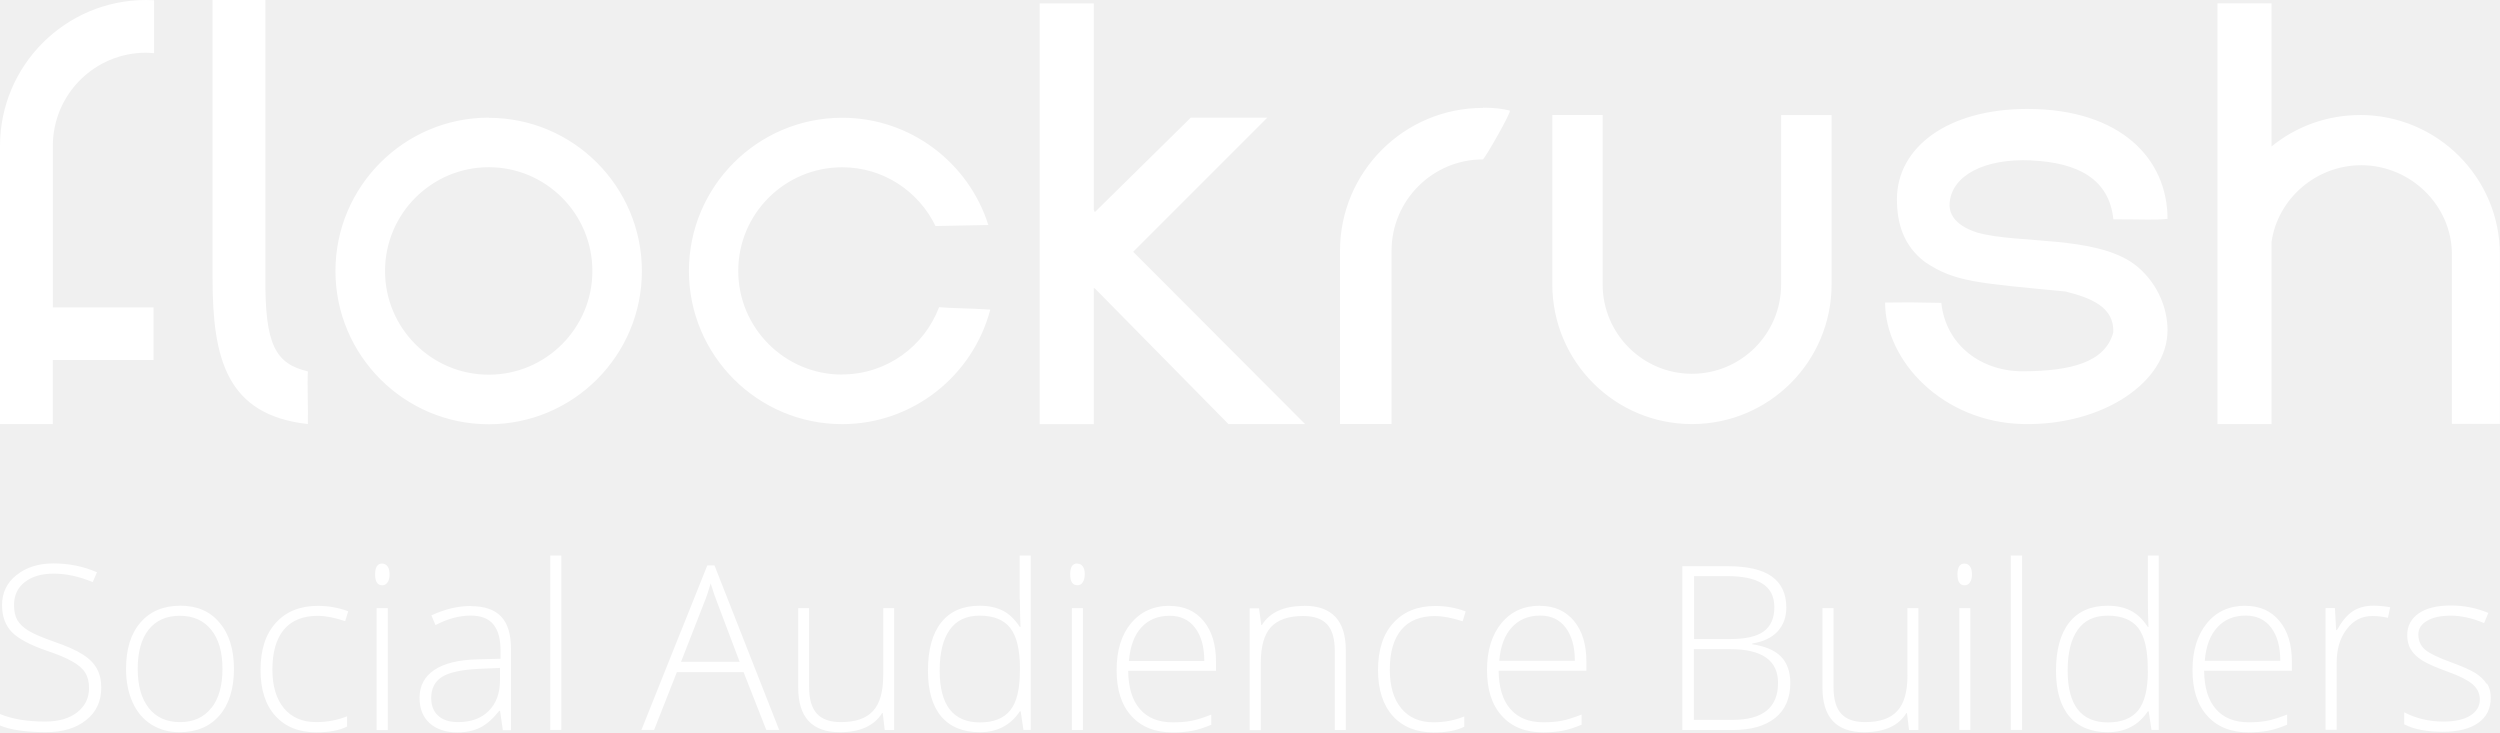
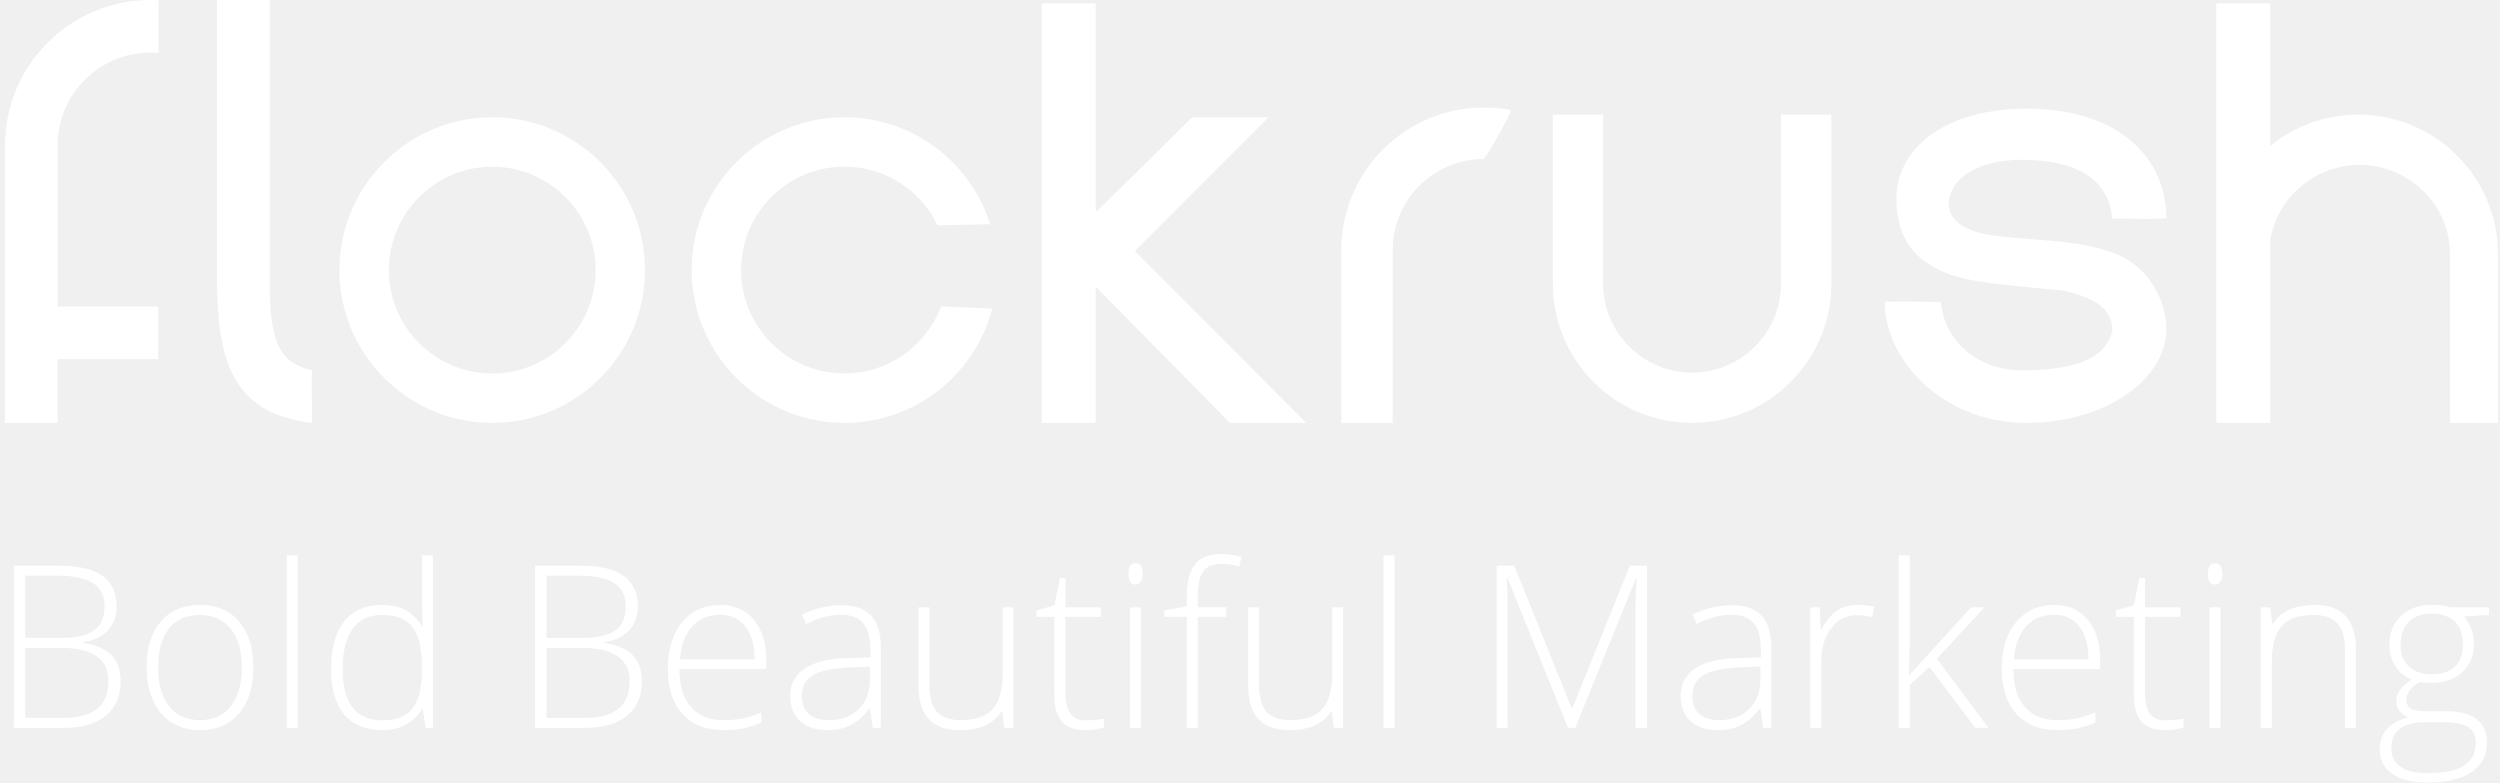
- <svg xmlns="http://www.w3.org/2000/svg" width="413.547" height="121.12">
-   <path fill="#fff" d="M146.1 111.72c0 2.73-.57 4.7-1.7 5.9-1.13 1.23-2.9 1.83-5.3 1.83-1.8 0-3.1-.46-3.96-1.38-.86-.93-1.3-2.4-1.3-4.43V100.6h-1.8v13.16c0 4.9 2.3 7.36 6.88 7.36 3.35 0 5.68-1.05 7-3.16h.1l.33 2.8h1.56V100.6h-1.8v11.1zm-55.08 9.03h1.83V91.9h-1.83v28.85zM117 93.53l-10.9 27.22h2.1l3.77-9.57H123l3.76 9.57h2.13l-10.7-27.22H117zm5.36 15.94h-9.7l3.8-9.73c.4-.97.76-2.04 1.1-3.23.43 1.4.8 2.46 1.1 3.2l3.7 9.8zm249.1-9.27c-2.7 0-4.83.97-6.4 2.9s-2.38 4.5-2.38 7.73c0 3.25.8 5.78 2.45 7.58 1.64 1.84 3.92 2.74 6.85 2.74 1.16 0 2.23-.1 3.2-.27.96-.18 2-.52 3.15-1v-1.68c-1.34.52-2.44.87-3.3 1.03-.9.17-1.9.25-3.05.25-2.36 0-4.17-.73-5.44-2.2-1.27-1.45-1.9-3.56-1.94-6.33h14.52v-1.48c0-2.85-.68-5.1-2.06-6.75-1.37-1.66-3.24-2.5-5.6-2.5zm-6.75 9.1c.2-2.42.9-4.27 2.1-5.55 1.17-1.27 2.72-1.92 4.67-1.92 1.8 0 3.2.66 4.2 1.98 1.02 1.35 1.52 3.17 1.52 5.5h-12.5zm-286.8-9.06c-2.15 0-4.34.52-6.55 1.56l.68 1.6c2-1.05 3.95-1.57 5.82-1.57 1.73 0 2.98.5 3.76 1.47.8.98 1.18 2.42 1.18 4.34v1.33l-3.84.1c-3.1.08-5.46.65-7.1 1.74-1.64 1.1-2.46 2.64-2.46 4.6 0 1.8.55 3.2 1.65 4.2 1.1 1 2.63 1.54 4.6 1.54 1.47 0 2.73-.27 3.8-.8 1.07-.55 2.1-1.46 3.13-2.76h.14l.46 3.2h1.35v-13.42c0-2.44-.54-4.23-1.63-5.38-1.1-1.15-2.75-1.72-4.96-1.72zm4.8 12.24c0 2.18-.63 3.9-1.87 5.12-1.23 1.24-2.93 1.85-5.08 1.85-1.4 0-2.5-.35-3.27-1.05-.78-.7-1.16-1.68-1.16-2.94 0-1.58.6-2.74 1.8-3.5 1.2-.74 3.23-1.18 6.06-1.32l3.52-.15v1.96zm306.5-11.38c-.93.6-1.8 1.64-2.64 3.13h-.13l-.2-3.64h-1.55v20.13h1.84V109.6c0-2.22.55-4.06 1.65-5.5 1.1-1.47 2.5-2.2 4.23-2.2.9 0 1.77.1 2.6.3l.37-1.75c-.98-.17-1.9-.26-2.75-.26-1.33 0-2.47.3-3.4.9zm-359.4-.9c-2.78 0-4.97.92-6.56 2.76-1.6 1.83-2.4 4.4-2.4 7.68 0 2.1.36 3.93 1.08 5.53.72 1.6 1.75 2.82 3.1 3.67 1.35.85 2.9 1.28 4.67 1.28 2.8 0 5-.92 6.6-2.77 1.6-1.85 2.4-4.42 2.4-7.7 0-3.25-.8-5.8-2.4-7.66-1.57-1.9-3.75-2.8-6.5-2.8zm5.13 16.92c-1.22 1.55-2.94 2.33-5.16 2.33-2.23 0-3.95-.78-5.17-2.33-1.22-1.55-1.83-3.7-1.83-6.48 0-2.8.6-4.95 1.8-6.48 1.22-1.52 2.93-2.3 5.16-2.3s3.95.78 5.18 2.3c1.26 1.54 1.88 3.7 1.88 6.48 0 2.77-.6 4.93-1.83 6.48zm376.4-3.98c-.4-.66-1.02-1.26-1.85-1.8-.83-.5-2.15-1.1-3.97-1.76-2.15-.78-3.6-1.48-4.35-2.1-.75-.64-1.13-1.48-1.13-2.53 0-.97.5-1.72 1.46-2.26.96-.58 2.27-.85 3.9-.85 1.7 0 3.54.4 5.52 1.23l.7-1.68c-1.97-.82-4.03-1.23-6.2-1.23-2.28 0-4.05.43-5.32 1.3-1.27.9-1.9 2.08-1.9 3.6 0 .94.2 1.75.62 2.4.4.67 1.03 1.26 1.84 1.78.83.52 2.25 1.15 4.26 1.88 1.88.67 3.23 1.35 4.06 2.04.82.7 1.23 1.54 1.23 2.56 0 1.1-.53 1.98-1.56 2.64-1.03.66-2.55 1-4.53 1-2.26 0-4.4-.5-6.42-1.53v1.98c1.58.83 3.72 1.24 6.42 1.24 2.5 0 4.46-.5 5.83-1.47 1.38-.98 2.07-2.36 2.07-4.17 0-.9-.2-1.7-.63-2.36zM13.7 108.27c-1.07-.7-2.66-1.4-4.78-2.13-2-.7-3.43-1.33-4.26-1.84-.83-.53-1.43-1.1-1.8-1.74-.36-.65-.54-1.47-.54-2.47 0-1.6.6-2.9 1.78-3.8 1.2-.94 2.78-1.4 4.8-1.4 2.04 0 4.2.47 6.44 1.4l.7-1.63c-2.25-.97-4.64-1.46-7.2-1.46-2.5 0-4.53.66-6.12 1.94C1.12 96.4.34 98.07.34 100.1c0 1.84.53 3.3 1.58 4.42 1.06 1.1 2.97 2.14 5.74 3.1 1.9.63 3.33 1.23 4.3 1.8.98.54 1.7 1.16 2.12 1.83.43.67.65 1.52.65 2.55 0 1.67-.65 3-1.96 4.03-1.3 1.02-3.07 1.53-5.3 1.53-3.02 0-5.5-.42-7.47-1.25v1.9c1.77.74 4.3 1.1 7.63 1.1 2.75 0 4.96-.65 6.62-2 1.67-1.3 2.5-3.1 2.5-5.35 0-1.23-.25-2.3-.73-3.16-.5-.9-1.27-1.67-2.33-2.35zm38.86-6.4c1.28 0 2.8.3 4.54.88l.5-1.63c-1.6-.6-3.26-.9-5-.9-2.95 0-5.27.93-6.96 2.8-1.7 1.85-2.54 4.45-2.54 7.8 0 3.24.8 5.78 2.45 7.6 1.63 1.8 3.88 2.72 6.76 2.72 2.1 0 3.8-.3 5.1-.95v-1.7c-1.57.63-3.27.96-5.1.96-2.3 0-4.07-.77-5.35-2.3-1.27-1.55-1.9-3.68-1.9-6.4 0-2.86.63-5.06 1.9-6.6 1.28-1.52 3.15-2.28 5.63-2.28zm272.4-8.65c-.76 0-1.16.6-1.16 1.8 0 1.2.4 1.8 1.17 1.8.4 0 .7-.17.9-.5.22-.3.33-.75.33-1.3 0-.58-.1-1-.33-1.32-.2-.3-.5-.47-.9-.47zm-261.74 0c-.78 0-1.17.6-1.17 1.8 0 1.2.4 1.8 1.17 1.8.38 0 .68-.17.9-.5.22-.3.32-.75.32-1.3 0-.58-.1-1-.32-1.32-.22-.3-.52-.47-.9-.47zm-.9 27.55h1.83V100.6H62.3v20.15zm227.53-14.2v-.12c1.84-.3 3.24-.96 4.2-2 .96-1.06 1.44-2.36 1.44-3.93 0-2.3-.8-4.02-2.4-5.16-1.56-1.13-4.02-1.7-7.37-1.7h-7.43v27.1h8.3c3.06 0 5.4-.67 7.06-2s2.5-3.28 2.5-5.78c0-1.87-.53-3.32-1.54-4.37-1.02-1.03-2.6-1.72-4.78-2.04zM280.2 95.3h5.48c2.58 0 4.53.4 5.83 1.23 1.34.82 2 2.13 2 3.93 0 1.8-.6 3.13-1.75 3.98-1.15.85-3 1.27-5.55 1.27h-5.98V95.3zm6.4 23.78h-6.4v-11.7h5.98c5.3 0 7.94 1.86 7.94 5.58 0 4.08-2.5 6.12-7.53 6.12zm46.05 1.67h1.84V91.9h-1.87v28.85zm-77.9-20.55c-2.7 0-4.82.97-6.4 2.9s-2.37 4.5-2.37 7.73c0 3.25.8 5.78 2.45 7.58 1.64 1.84 3.93 2.74 6.85 2.74 1.17 0 2.23-.1 3.2-.27.96-.18 2-.52 3.15-1v-1.68c-1.34.52-2.44.87-3.3 1.03-.88.17-1.9.25-3.05.25-2.36 0-4.17-.73-5.44-2.2-1.27-1.45-1.9-3.56-1.94-6.33h14.52v-1.48c0-2.85-.68-5.1-2.05-6.75-1.38-1.66-3.25-2.5-5.62-2.5zm-6.74 9.1c.2-2.42.9-4.27 2.1-5.55 1.17-1.27 2.72-1.92 4.67-1.92 1.8 0 3.2.66 4.2 1.98 1.02 1.35 1.53 3.17 1.53 5.5H248zm76.1 11.45h1.82V100.6h-1.82v20.15zm-155.4-21.6c0 1.5.04 3.02.1 4.57h-.1c-.85-1.28-1.8-2.2-2.86-2.72-1.07-.53-2.33-.8-3.8-.8-2.77 0-4.9.92-6.35 2.76-1.47 1.85-2.2 4.5-2.2 8 0 3.3.74 5.83 2.2 7.56 1.48 1.73 3.6 2.6 6.4 2.6 2.86 0 5.06-1.15 6.6-3.45h.14l.46 3.08h1.2V91.9h-1.83v7.24zm0 11.8c0 3.05-.53 5.23-1.6 6.55-1.07 1.33-2.74 2-5 2-4.45 0-6.67-2.87-6.67-8.58 0-2.94.55-5.2 1.66-6.73 1.1-1.58 2.75-2.35 4.95-2.35 2.34 0 4.03.7 5.07 2.05 1.07 1.38 1.6 3.6 1.6 6.73v.32zm146.82.77c0 2.73-.56 4.7-1.7 5.9-1.12 1.23-2.9 1.83-5.3 1.83-1.8 0-3.1-.46-3.95-1.38s-1.28-2.4-1.28-4.43V100.6h-1.83v13.16c0 4.9 2.3 7.36 6.88 7.36 3.35 0 5.7-1.05 7-3.16h.1l.34 2.8h1.55V100.6h-1.82v11.1zm39.77-12.58c0 1.5.02 3.03.1 4.58h-.1c-.85-1.28-1.8-2.2-2.87-2.72-1.05-.53-2.32-.8-3.77-.8-2.78 0-4.9.92-6.36 2.76-1.46 1.85-2.2 4.5-2.2 8 0 3.3.74 5.83 2.22 7.56s3.6 2.6 6.37 2.6c2.85 0 5.06-1.15 6.6-3.45h.14l.47 3.08h1.2V91.9h-1.8v7.24zm0 11.82c0 3.04-.54 5.22-1.6 6.54s-2.74 2-5 2c-4.45 0-6.67-2.87-6.67-8.58 0-2.94.56-5.2 1.66-6.73 1.1-1.58 2.76-2.35 4.96-2.35 2.33 0 4.02.7 5.07 2.05 1.03 1.38 1.56 3.6 1.56 6.73v.32zm-178 9.8h1.84V100.6h-1.83v20.14zm.9-27.55c-.8 0-1.17.6-1.17 1.8 0 1.2.4 1.8 1.18 1.8.4 0 .7-.15.9-.5.2-.3.33-.73.33-1.3 0-.56-.1-1-.32-1.3-.2-.3-.5-.47-.9-.47zm15.28 7c-2.7 0-4.82 1-6.4 2.9s-2.37 4.5-2.37 7.75.8 5.78 2.45 7.58c1.64 1.82 3.93 2.72 6.86 2.72 1.17 0 2.23-.1 3.2-.27.96-.18 2-.52 3.15-1v-1.68c-1.34.52-2.44.87-3.3 1.03-.9.17-1.9.25-3.05.25-2.38 0-4.2-.73-5.46-2.2-1.27-1.45-1.9-3.56-1.94-6.33h14.53v-1.48c0-2.85-.68-5.1-2.05-6.75-1.38-1.67-3.25-2.5-5.62-2.5zm-6.73 9.1c.2-2.4.88-4.25 2.06-5.53 1.17-1.27 2.73-1.92 4.67-1.92 1.8 0 3.2.66 4.2 1.98 1.02 1.33 1.53 3.15 1.53 5.5h-12.5zm50.66-7.4c1.28 0 2.8.3 4.54.86l.5-1.63c-1.6-.6-3.26-.9-5-.9-2.95 0-5.26.93-6.96 2.8-1.7 1.85-2.54 4.45-2.54 7.8 0 3.24.82 5.78 2.45 7.6 1.62 1.8 3.9 2.72 6.76 2.72 2.1 0 3.78-.3 5.06-.95v-1.7c-1.55.64-3.25.97-5.1.97-2.27 0-4.05-.77-5.32-2.3s-1.9-3.68-1.9-6.4c0-2.86.62-5.06 1.9-6.6 1.27-1.52 3.15-2.28 5.62-2.28zm-21.7-1.68c-3.33 0-5.66 1.06-6.97 3.16h-.1l-.37-2.76h-1.55v20.15h1.84v-11.13c0-2.73.56-4.7 1.68-5.92 1.14-1.22 2.9-1.83 5.3-1.83 1.8 0 3.13.45 3.98 1.37.86.92 1.28 2.4 1.28 4.42v13.07h1.82v-13.2c0-4.9-2.3-7.35-6.86-7.35zM50.94 61.44C45.5 60.17 43.83 56.9 43.9 46V0h-8.74v45.98c0 13.35 2.3 22.66 15.77 24.17.05-2.75-.12-6.6 0-8.72zm88.34.52c-9.46 0-17.16-7.7-17.16-17.15s7.7-17.14 17.2-17.14c6.8 0 12.65 3.97 15.43 9.72 8.74-.17 0 0 8.74-.17-3.24-10.26-12.85-17.74-24.17-17.74-14 0-25.36 11.37-25.36 25.34s11.37 25.34 25.35 25.34c11.74 0 21.65-8.07 24.5-18.95-3.86-.24-6.3-.2-8.47-.4-2.45 6.5-8.7 11.13-16.05 11.13zm-58.43-42.5c-13.97 0-25.36 11.37-25.36 25.36 0 14 11.4 25.36 25.36 25.36 13.98 0 25.33-11.37 25.33-25.34 0-13.98-11.35-25.35-25.33-25.35zm0 42.52c-9.47 0-17.16-7.7-17.16-17.15 0-9.47 7.7-17.17 17.16-17.17 9.47 0 17.14 7.7 17.14 17.17 0 9.44-7.67 17.15-17.14 17.15zm128.78-42.52h-12.65L181.1 35.1l-.17-.4V.56h-8.95v69.6h8.95V47.68l.18.03 22.1 22.44h12.68l-28.44-28.5 22.2-22.2zm126.36 7.08c7.64.35 12.9 3 13.6 9.74 5.5 0 6.76.15 8.96-.08 0-9.87-7.7-18.18-23.2-18.18-13.15 0-21.56 6.35-21.56 14.93 0 3.9 1.02 7.66 4.65 10.4 4.92 3.3 8.55 3.45 23.24 4.87 4.25 1.07 8.06 2.58 7.9 6.75-1.33 4.96-6.97 6.4-14.85 6.45-6.98.06-12.86-4.33-13.6-11.32-8.4-.1-2.45-.1-9.3-.05 0 9.6 9.5 19.83 22.9 20.1 13.15.25 23.82-6.96 23.82-15.55 0-3.9-1.88-8.18-5.53-10.92-6.53-4.76-19.26-3.32-25.92-5.2-3.18-1-4.74-2.73-4.6-4.83.3-4.56 5.65-7.47 13.52-7.12zm-41.36 20.53c0 8.14-6.6 14.76-14.76 14.76-8.13 0-14.76-6.62-14.76-14.76V19.02h-8.33v28c0 12.78 10.34 23.13 23.1 23.13 12.78 0 23.1-10.35 23.1-23.12v-28h-8.35v28.03zm95.77-28.04c-5.56 0-10.67 1.95-14.65 5.2V.55h-8.94v69.6h8.95V39.98c1.04-7.15 7.42-12.65 14.83-12.65 8.15 0 15 6.62 15 14.76v28.03h7.94v-28c0-12.77-10.37-23.1-23.16-23.1zm-145.1-1.18c-13.05 0-23.64 10.6-23.64 23.65v28.64h8.53V41.47c0-8.33 6.8-15.1 15.1-15.1.26 0 4.85-7.98 4.45-8.08-1.16-.3-2.63-.48-4.45-.48zM0 24.15v46h8.73v-10.6H25.4v-8.7H8.74v-26.7c0-8.53 6.9-15.43 15.42-15.43.45 0 .88.04 1.32.08V.04C25.04.02 24.6 0 24.16 0 10.82 0 0 10.82 0 24.16z" />
+ <svg xmlns="http://www.w3.org/2000/svg" version="1.1" id="Layer_1" x="0px" y="0px" width="414.721px" height="129.82px" viewBox="0 0 414.721 129.82" enable-background="new 0 0 414.721 129.82" xml:space="preserve">
+   <g>
+     <g>
+       <g>
+         <path fill="#FFFFFF" d="M51.754,61.434c-5.43-1.263-7.09-4.548-7.021-15.427V0.003L35.991,0l0.004,45.983     c0,13.346,2.282,22.651,15.76,24.167C51.811,67.404,51.634,63.555,51.754,61.434z M140.098,61.953     c-9.463,0-17.163-7.698-17.163-17.153c0-9.458,7.699-17.154,17.163-17.154c6.794,0,12.664,3.979,15.435,9.728     c8.73-0.177,0,0,8.73-0.177c-3.233-10.271-12.843-17.744-24.166-17.744c-13.982,0-25.354,11.369-25.354,25.341     c0,13.981,11.372,25.357,25.354,25.357c11.757,0,21.672-8.067,24.511-18.955c-3.853-0.215-6.296-0.2-8.465-0.4     C153.699,57.299,147.443,61.953,140.098,61.953z M81.67,19.453c-13.974,0-25.363,11.371-25.363,25.352     c0,13.977,11.389,25.347,25.363,25.347c13.976,0,25.324-11.37,25.324-25.347C106.994,30.823,95.646,19.453,81.67,19.453z      M81.67,61.964c-9.474,0-17.162-7.706-17.162-17.141c0-9.471,7.688-17.169,17.162-17.169c9.464,0,17.141,7.698,17.141,17.169     C98.81,54.26,91.134,61.964,81.67,61.964z M210.447,19.45h-12.652l-15.872,15.643l-0.169-0.396V0.562h-8.946V70.15h8.946V47.689     l0.185,0.044l22.098,22.417h12.649l-28.441-28.497L210.447,19.45z M336.804,26.533c7.646,0.344,12.918,2.999,13.604,9.741     c5.492,0,6.762,0.149,8.958-0.088c0-9.847-7.703-18.157-23.205-18.157c-13.148,0-21.559,6.348-21.559,14.934     c0,3.901,1.021,7.654,4.658,10.386c4.92,3.31,8.549,3.462,23.239,4.88c4.25,1.075,8.056,2.579,7.907,6.755     c-1.34,4.953-6.979,6.383-14.859,6.443c-6.984,0.058-12.858-4.323-13.603-11.32c-8.409-0.12-2.449-0.098-9.304-0.062     c0,9.604,9.511,19.83,22.91,20.099c13.146,0.259,23.812-6.953,23.812-15.542c0-3.907-1.875-8.184-5.525-10.918     c-6.563-4.765-19.289-3.323-25.957-5.201c-3.175-1.002-4.738-2.736-4.597-4.835C323.595,29.085,328.933,26.182,336.804,26.533z      M295.451,47.056c0,8.146-6.594,14.761-14.763,14.761c-8.129,0-14.758-6.615-14.758-14.761V19.018h-8.336v28.016     c0,12.764,10.34,23.117,23.094,23.117c12.785,0,23.119-10.354,23.119-23.117V19.018h-8.356V47.056z M391.222,19.018     c-5.533,0-10.646,1.95-14.623,5.197V0.562h-8.944V70.15h8.944V39.988c1.037-7.138,7.418-12.636,14.824-12.636     c8.168,0,15,6.615,15,14.761v28.038h7.951V42.134C414.374,29.371,404.004,19.018,391.222,19.018z M246.142,17.844     c-13.047,0-23.629,10.595-23.629,23.648v28.659h8.526V41.472c0-8.335,6.782-15.098,15.103-15.098     c0.257,0,4.849-7.988,4.449-8.084C249.425,18.007,247.953,17.844,246.142,17.844z M0.827,24.165v45.986H9.56V59.572h16.67     l0.001-8.729H9.562v-26.7c0-8.524,6.901-15.427,15.423-15.427c0.449,0,0.886,0.044,1.324,0.085V0.038     C25.871,0.019,25.432,0,24.986,0C11.643,0.002,0.827,10.819,0.827,24.165z" />
+       </g>
+     </g>
+     <g>
+       <g>
+         <path fill="#FFFFFF" d="M119.488,100.357c-2.662,0-4.778,0.961-6.349,2.881s-2.356,4.475-2.356,7.665     c0,3.229,0.813,5.736,2.438,7.528c1.626,1.791,3.893,2.687,6.8,2.687c1.154,0,2.209-0.09,3.166-0.267     c0.958-0.178,2-0.512,3.129-1.003v-1.657c-1.325,0.528-2.42,0.872-3.285,1.031c-0.865,0.159-1.868,0.239-3.01,0.239     c-2.343,0-4.144-0.724-5.401-2.173c-1.258-1.446-1.899-3.544-1.923-6.293h14.411v-1.473c0-2.822-0.682-5.055-2.043-6.699     C123.703,101.18,121.845,100.357,119.488,100.357z M112.808,109.375c0.196-2.393,0.877-4.224,2.042-5.493     s2.712-1.905,4.638-1.905c1.779,0,3.172,0.653,4.178,1.961c1.006,1.306,1.509,3.119,1.509,5.438H112.808z M139.567,100.394     c-2.147,0-4.318,0.516-6.515,1.546l0.682,1.583c1.987-1.031,3.908-1.546,5.76-1.546c1.718,0,2.963,0.485,3.736,1.454     s1.159,2.405,1.159,4.307v1.325l-3.809,0.11c-3.08,0.062-5.432,0.632-7.058,1.712c-1.626,1.079-2.439,2.595-2.439,4.545     c0,1.78,0.546,3.173,1.638,4.179c1.092,1.007,2.62,1.509,4.583,1.509c1.448,0,2.702-0.267,3.764-0.801     c1.061-0.533,2.095-1.444,3.101-2.732h0.147l0.46,3.165h1.344v-13.306c0-2.418-0.543-4.197-1.629-5.338     C143.405,100.964,141.764,100.394,139.567,100.394z M144.316,112.542c0,2.172-0.617,3.868-1.85,5.088     c-1.233,1.222-2.917,1.832-5.052,1.832c-1.399,0-2.482-0.347-3.249-1.04c-0.767-0.692-1.15-1.666-1.15-2.917     c0-1.57,0.598-2.728,1.794-3.47s3.199-1.181,6.009-1.315l3.497-0.147V112.542z M100.219,106.652v-0.11     c1.828-0.294,3.218-0.96,4.168-1.997c0.951-1.036,1.427-2.334,1.427-3.893c0-2.282-0.779-3.987-2.337-5.116     c-1.559-1.129-4-1.694-7.325-1.694h-7.38v26.908h8.245c3.019,0,5.35-0.668,6.993-2.006c1.645-1.337,2.467-3.246,2.467-5.724     c0-1.854-0.506-3.298-1.519-4.334C103.946,107.648,102.366,106.971,100.219,106.652z M90.648,95.499h5.429     c2.565,0,4.494,0.405,5.789,1.215c1.294,0.811,1.942,2.11,1.942,3.902c0,1.791-0.574,3.107-1.721,3.947     c-1.147,0.841-2.984,1.261-5.513,1.261h-5.926V95.499z M96.979,119.093h-6.331V107.48h5.926c5.252,0,7.877,1.847,7.877,5.54     C104.452,117.069,101.961,119.093,96.979,119.093z M166.328,111.787c0,2.712-0.562,4.668-1.684,5.871s-2.875,1.804-5.254,1.804     c-1.779,0-3.092-0.457-3.938-1.37c-0.847-0.915-1.27-2.378-1.27-4.392v-12.956h-1.804v13.067c0,4.871,2.276,7.307,6.828,7.307     c3.325,0,5.638-1.042,6.938-3.129h0.111l0.331,2.761h1.545v-20.006h-1.803V111.787z M13.755,106.652v-0.11     c1.828-0.294,3.217-0.96,4.168-1.997c0.951-1.036,1.427-2.334,1.427-3.893c0-2.282-0.78-3.987-2.337-5.116     c-1.559-1.129-4-1.694-7.325-1.694h-7.38v26.908h8.246c3.018,0,5.349-0.668,6.994-2.006c1.644-1.337,2.466-3.246,2.466-5.724     c0-1.854-0.507-3.298-1.519-4.334C17.482,107.648,15.902,106.971,13.755,106.652z M4.185,95.499h5.429     c2.564,0,4.494,0.405,5.788,1.215c1.294,0.811,1.942,2.11,1.942,3.902c0,1.791-0.574,3.107-1.721,3.947     c-1.147,0.841-2.985,1.261-5.512,1.261H4.185V95.499z M10.516,119.093H4.185V107.48h5.926c5.251,0,7.877,1.847,7.877,5.54     C17.988,117.069,15.497,119.093,10.516,119.093z M33.208,100.357c-2.76,0-4.932,0.912-6.515,2.733     c-1.583,1.822-2.374,4.365-2.374,7.629c0,2.074,0.355,3.901,1.067,5.484c0.711,1.582,1.736,2.798,3.073,3.645     c1.337,0.847,2.884,1.27,4.638,1.27c2.785,0,4.97-0.917,6.552-2.751c1.583-1.834,2.375-4.384,2.375-7.647     c0-3.215-0.782-5.746-2.347-7.592C38.113,101.281,35.957,100.357,33.208,100.357z M38.297,117.152     c-1.208,1.539-2.917,2.31-5.125,2.31c-2.208,0-3.917-0.771-5.125-2.31c-1.209-1.539-1.813-3.684-1.813-6.433     c0-2.772,0.598-4.917,1.794-6.433c1.197-1.516,2.899-2.272,5.107-2.272c2.208,0,3.923,0.76,5.145,2.281     c1.22,1.522,1.831,3.663,1.831,6.424C40.11,113.468,39.505,115.613,38.297,117.152z M47.563,120.75h1.823V92.113h-1.823V120.75z      M70,99.308c0,1.485,0.037,3,0.11,4.547H70c-0.835-1.277-1.78-2.178-2.834-2.706c-1.056-0.526-2.307-0.792-3.755-0.792     c-2.761,0-4.865,0.915-6.312,2.742c-1.448,1.829-2.172,4.473-2.172,7.933c0,3.288,0.73,5.792,2.19,7.51     c1.459,1.718,3.57,2.576,6.331,2.576c2.847,0,5.03-1.141,6.553-3.424h0.147l0.46,3.056h1.196V92.113H70V99.308z M70,111.032     c0,3.019-0.529,5.185-1.583,6.497c-1.055,1.312-2.712,1.969-4.97,1.969c-4.405,0-6.607-2.833-6.607-8.502     c0-2.92,0.549-5.147,1.647-6.682c1.098-1.533,2.739-2.3,4.923-2.3c2.319,0,3.997,0.678,5.033,2.033     c1.037,1.356,1.556,3.579,1.556,6.672V111.032z M177.573,118.394c-0.54-0.736-0.81-1.872-0.81-3.404v-12.663h5.871v-1.583h-5.871     v-4.84h-0.939l-0.92,4.527l-2.963,0.828v1.067h2.963v12.92c0,2.024,0.42,3.509,1.261,4.454c0.84,0.944,2.145,1.417,3.911,1.417     c1.153,0,2.172-0.147,3.055-0.441v-1.472c-0.859,0.195-1.865,0.293-3.019,0.293C178.959,119.498,178.113,119.13,177.573,118.394z      M366.533,120.75h1.82v-20.006h-1.82V120.75z M304.804,101.25c-0.933,0.595-1.81,1.629-2.631,3.102h-0.129l-0.186-3.608h-1.546     v20.006h1.823v-11.043c0-2.209,0.545-4.036,1.637-5.484s2.491-2.172,4.197-2.172c0.895,0,1.76,0.104,2.596,0.312l0.349-1.747     c-0.97-0.173-1.878-0.259-2.725-0.259C306.864,100.357,305.736,100.655,304.804,101.25z M329.188,100.744h-2.207l-10.214,11.227     h-0.092l0.128-5.502V92.113h-1.823v28.637h1.823v-7.123l3.275-2.981l7.602,10.104h2.189l-8.559-11.465L329.188,100.744z      M356.647,118.394c-0.539-0.736-0.809-1.872-0.809-3.404v-12.663h5.871v-1.583h-5.871v-4.84h-0.939l-0.92,4.527l-2.962,0.828     v1.067h2.962v12.92c0,2.024,0.42,3.509,1.262,4.454c0.839,0.944,2.143,1.417,3.911,1.417c1.153,0,2.172-0.147,3.054-0.441v-1.472     c-0.858,0.195-1.865,0.293-3.018,0.293S357.188,119.13,356.647,118.394z M367.435,93.419c-0.773,0-1.159,0.589-1.159,1.766     c0,1.19,0.386,1.786,1.159,1.786c0.379,0,0.678-0.158,0.892-0.479c0.215-0.318,0.323-0.754,0.323-1.307     c0-0.564-0.108-0.999-0.323-1.306C368.112,93.573,367.813,93.419,367.435,93.419z M412.894,100.744h-6.405     c-0.724-0.258-1.743-0.387-3.056-0.387c-2.159,0-3.875,0.605-5.144,1.813c-1.271,1.209-1.905,2.813-1.905,4.812     c0,1.325,0.325,2.5,0.975,3.524c0.649,1.025,1.561,1.776,2.725,2.254c-1.705,1.02-2.559,2.197-2.559,3.534     c0,0.614,0.182,1.157,0.542,1.629c0.363,0.473,0.846,0.837,1.447,1.096c-1.462,0.332-2.617,0.95-3.47,1.858     c-0.854,0.907-1.279,2.049-1.279,3.423c0,1.729,0.689,3.08,2.071,4.05c1.38,0.969,3.327,1.454,5.843,1.454     c3.166,0,5.603-0.574,7.314-1.721c1.712-1.148,2.568-2.777,2.568-4.888c0-1.717-0.577-3.015-1.73-3.893     c-1.154-0.876-2.814-1.315-4.986-1.315h-3.498c-1.142,0-1.953-0.147-2.438-0.441c-0.484-0.295-0.727-0.761-0.727-1.398     c0-0.577,0.189-1.124,0.569-1.639c0.381-0.515,0.933-0.963,1.657-1.344c0.369,0.074,1.005,0.11,1.915,0.11     c2.158,0,3.879-0.597,5.161-1.793c1.283-1.196,1.923-2.758,1.923-4.686c0-1.643-0.551-3.152-1.655-4.526l4.142-0.258V100.744z      M402.2,119.811h3.275c1.841,0,3.172,0.271,3.994,0.811c0.822,0.538,1.232,1.41,1.232,2.612c0,3.35-2.625,5.024-7.877,5.024     c-4.085,0-6.128-1.373-6.128-4.122C396.697,121.252,398.531,119.811,402.2,119.811z M407.234,110.59     c-0.891,0.846-2.171,1.27-3.84,1.27c-1.568,0-2.823-0.427-3.762-1.279c-0.939-0.852-1.407-2.052-1.407-3.598     c0-1.631,0.456-2.904,1.369-3.819c0.914-0.913,2.169-1.371,3.765-1.371c1.644,0,2.922,0.427,3.837,1.279     c0.914,0.854,1.37,2.133,1.37,3.838C408.566,108.517,408.122,109.744,407.234,110.59z M383.998,100.357     c-3.326,0-5.638,1.044-6.938,3.129h-0.11l-0.351-2.742h-1.545v20.006h1.82v-11.043c0-2.711,0.557-4.672,1.667-5.881     c1.11-1.207,2.861-1.812,5.254-1.812c1.78,0,3.092,0.457,3.938,1.371c0.848,0.914,1.271,2.377,1.271,4.389v12.976h1.803v-13.085     C390.807,102.793,388.537,100.357,383.998,100.357z M340.767,100.357c-2.662,0-4.78,0.961-6.349,2.881     c-1.572,1.92-2.358,4.475-2.358,7.665c0,3.229,0.814,5.736,2.44,7.528c1.625,1.791,3.893,2.687,6.801,2.687     c1.151,0,2.206-0.09,3.165-0.267c0.957-0.178,1.998-0.512,3.129-1.003v-1.657c-1.325,0.528-2.42,0.872-3.287,1.031     c-0.863,0.159-1.867,0.239-3.007,0.239c-2.344,0-4.146-0.724-5.402-2.173c-1.259-1.446-1.898-3.544-1.925-6.293h14.411v-1.473     c0-2.822-0.681-5.055-2.043-6.699C344.981,101.18,343.121,100.357,340.767,100.357z M334.086,109.375     c0.195-2.393,0.876-4.224,2.043-5.493c1.165-1.27,2.71-1.905,4.638-1.905c1.779,0,3.171,0.653,4.178,1.961     c1.005,1.306,1.508,3.119,1.508,5.438H334.086z M188.358,93.419c-0.773,0-1.16,0.589-1.16,1.766c0,1.19,0.387,1.786,1.16,1.786     c0.38,0,0.678-0.158,0.893-0.479c0.214-0.318,0.322-0.754,0.322-1.307c0-0.564-0.107-0.999-0.322-1.306     C189.036,93.573,188.738,93.419,188.358,93.419z M187.457,120.75h1.822v-20.006h-1.822V120.75z M198.232,93.63     c-0.902,1.147-1.353,2.948-1.353,5.401v1.547l-3.717,0.681v1.067h3.717v18.423h1.822v-18.423h4.712v-1.583h-4.712v-1.858     c0-1.89,0.298-3.255,0.894-4.095c0.594-0.84,1.604-1.261,3.027-1.261c0.969,0,1.945,0.153,2.926,0.459l0.424-1.582     c-1.105-0.331-2.209-0.497-3.313-0.497C200.609,91.91,199.134,92.484,198.232,93.63z M260.835,117.509h-0.11l-9.533-23.668     h-2.908v26.908h1.806v-20.171c0-1.596-0.052-3.154-0.148-4.675h0.148l10.028,24.846h1.196l10.068-24.809h0.146     c-0.146,1.521-0.221,2.994-0.221,4.416v20.393h1.896V93.841h-2.834L260.835,117.509z M287.282,100.394     c-2.146,0-4.318,0.516-6.514,1.546l0.68,1.583c1.986-1.031,3.908-1.546,5.762-1.546c1.717,0,2.962,0.485,3.735,1.454     c0.772,0.969,1.158,2.405,1.158,4.307v1.325l-3.809,0.11c-3.079,0.062-5.434,0.632-7.06,1.712     c-1.625,1.079-2.437,2.595-2.437,4.545c0,1.78,0.546,3.173,1.637,4.179c1.093,1.007,2.619,1.509,4.583,1.509     c1.447,0,2.702-0.267,3.764-0.801c1.062-0.533,2.095-1.444,3.102-2.732h0.146l0.461,3.165h1.344v-13.306     c0-2.418-0.544-4.197-1.629-5.338C291.121,100.964,289.479,100.394,287.282,100.394z M292.03,112.542     c0,2.172-0.616,3.868-1.849,5.088c-1.232,1.222-2.917,1.832-5.052,1.832c-1.399,0-2.483-0.347-3.248-1.04     c-0.768-0.692-1.151-1.666-1.151-2.917c0-1.57,0.6-2.728,1.795-3.47c1.197-0.742,3.199-1.181,6.01-1.315l3.495-0.147V112.542z      M229.511,120.75h1.823V92.113h-1.823V120.75z M221.008,111.787c0,2.712-0.561,4.668-1.685,5.871     c-1.122,1.203-2.873,1.804-5.254,1.804c-1.78,0-3.092-0.457-3.938-1.37c-0.847-0.915-1.271-2.378-1.271-4.392v-12.956h-1.803     v13.067c0,4.871,2.275,7.307,6.828,7.307c3.324,0,5.637-1.042,6.938-3.129h0.11l0.331,2.761h1.546v-20.006h-1.803V111.787z" />
+       </g>
+     </g>
+   </g>
</svg>
